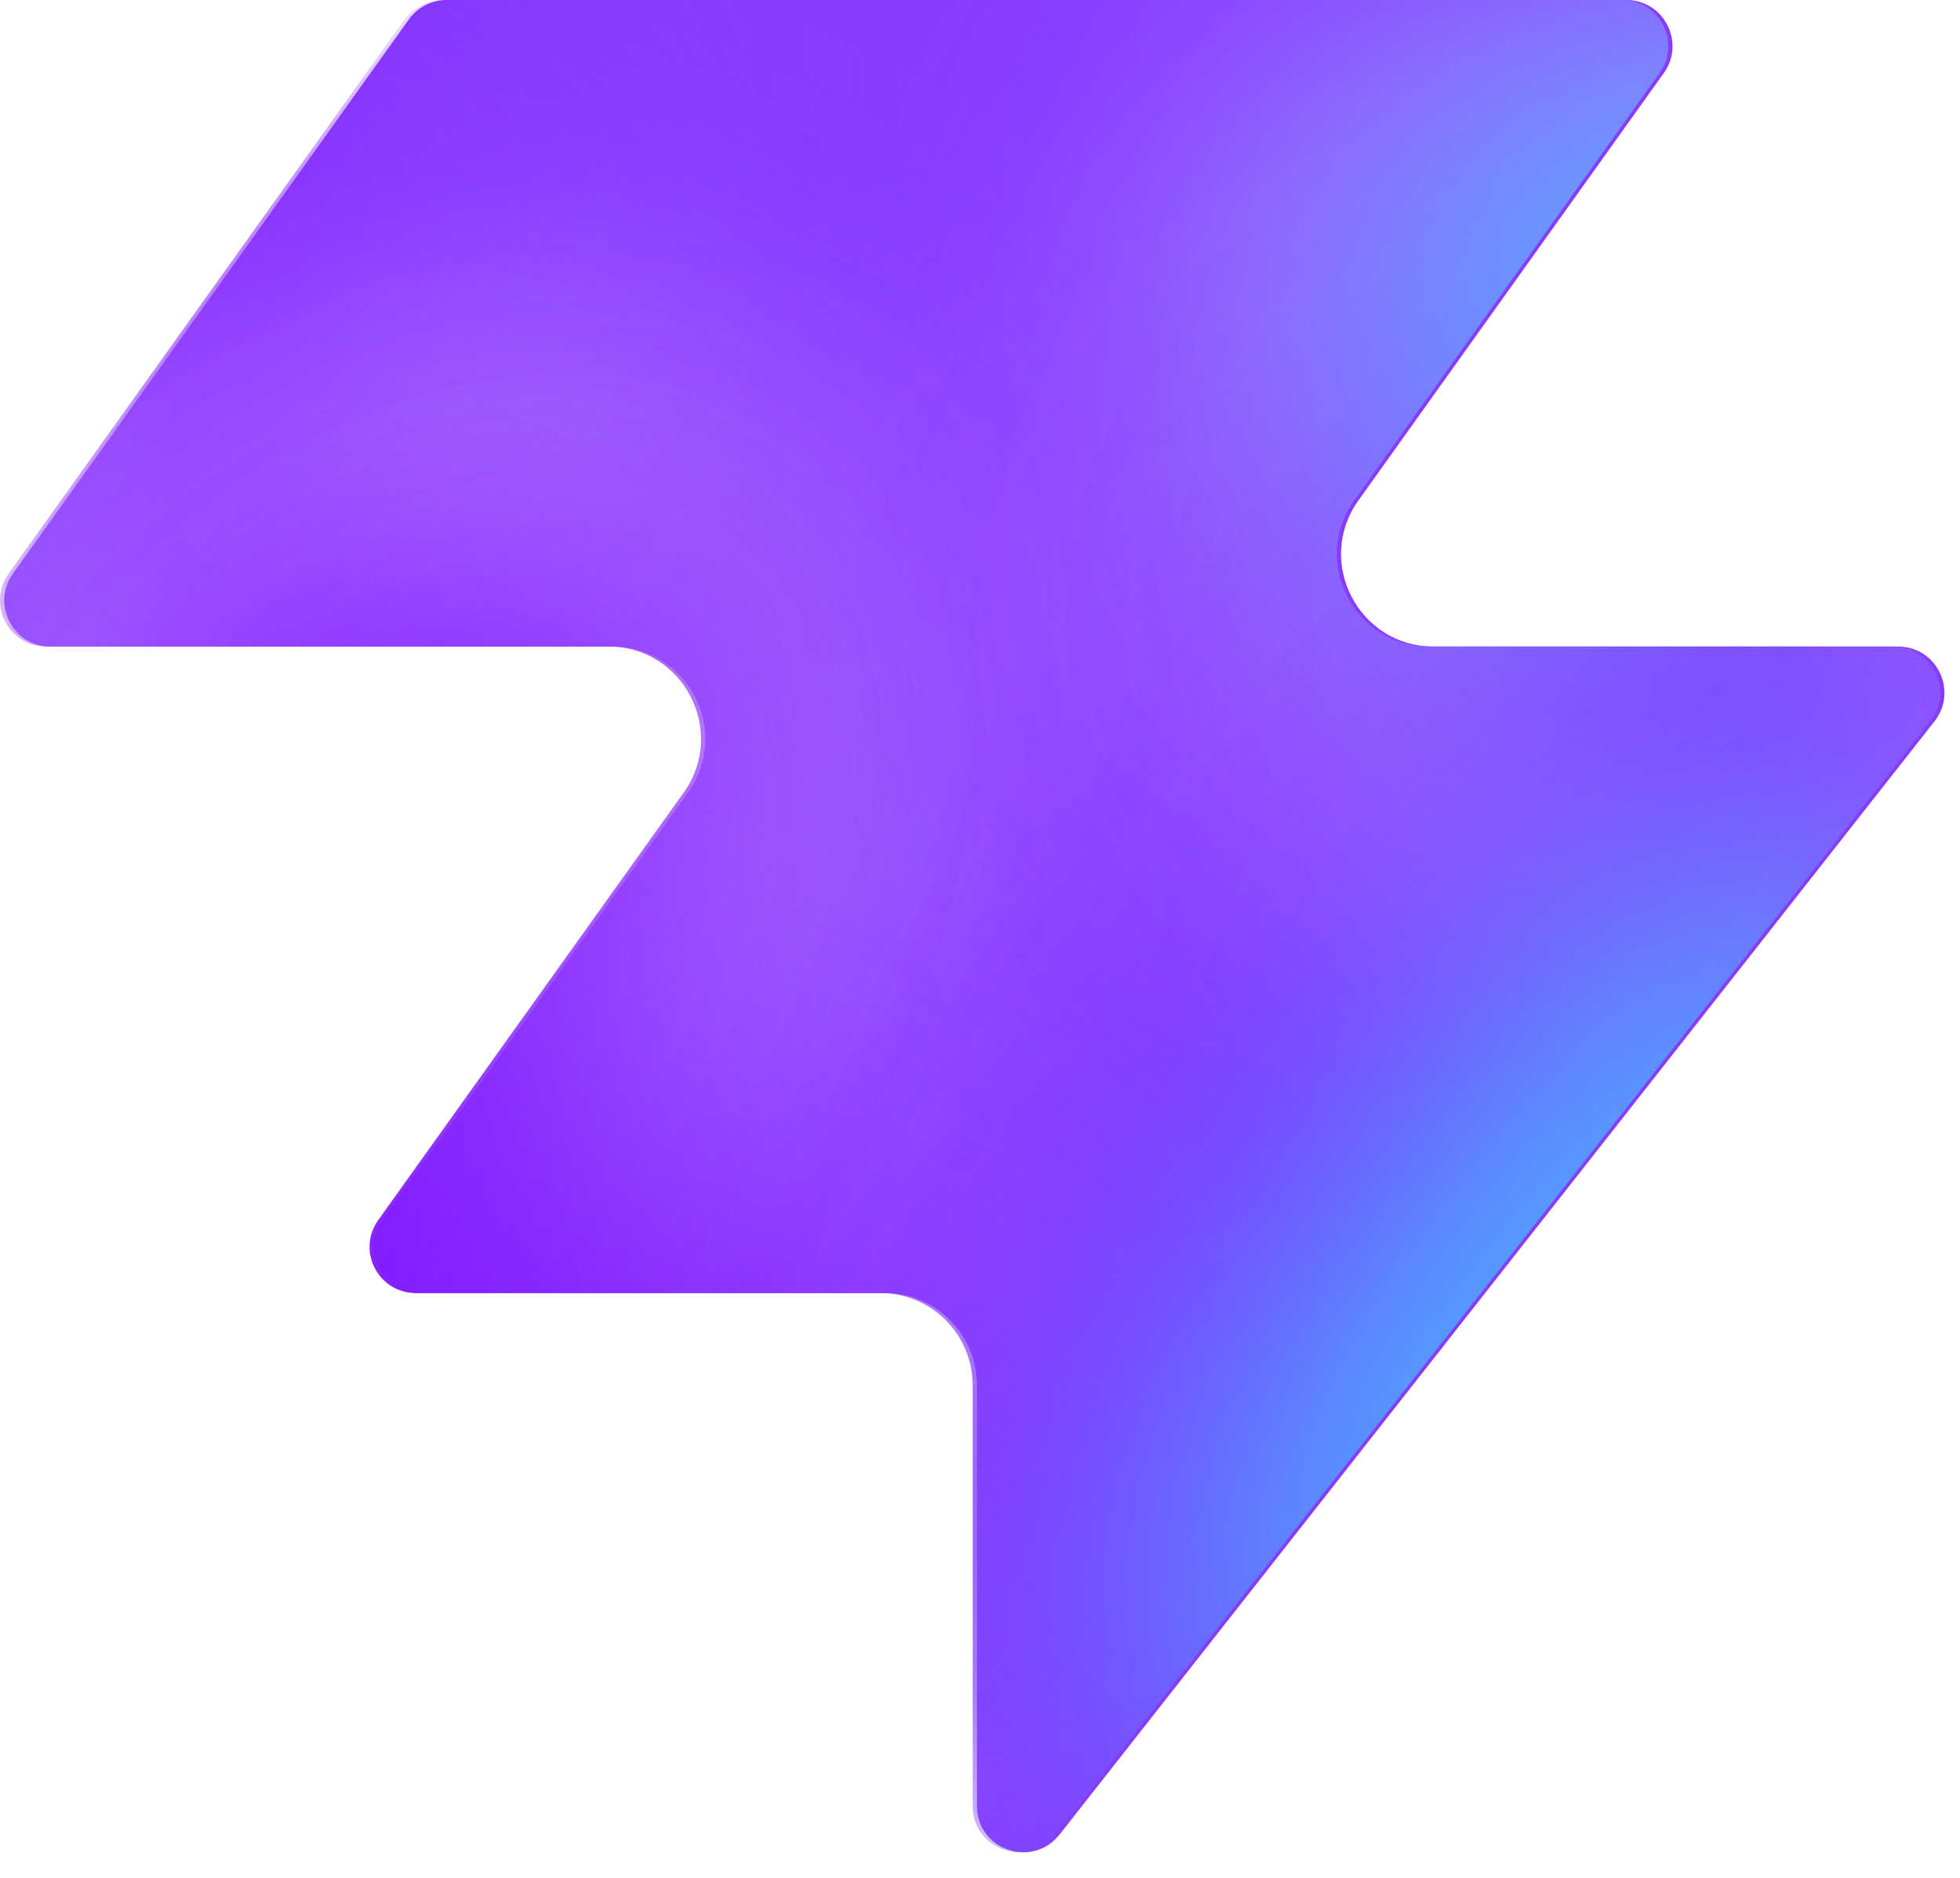
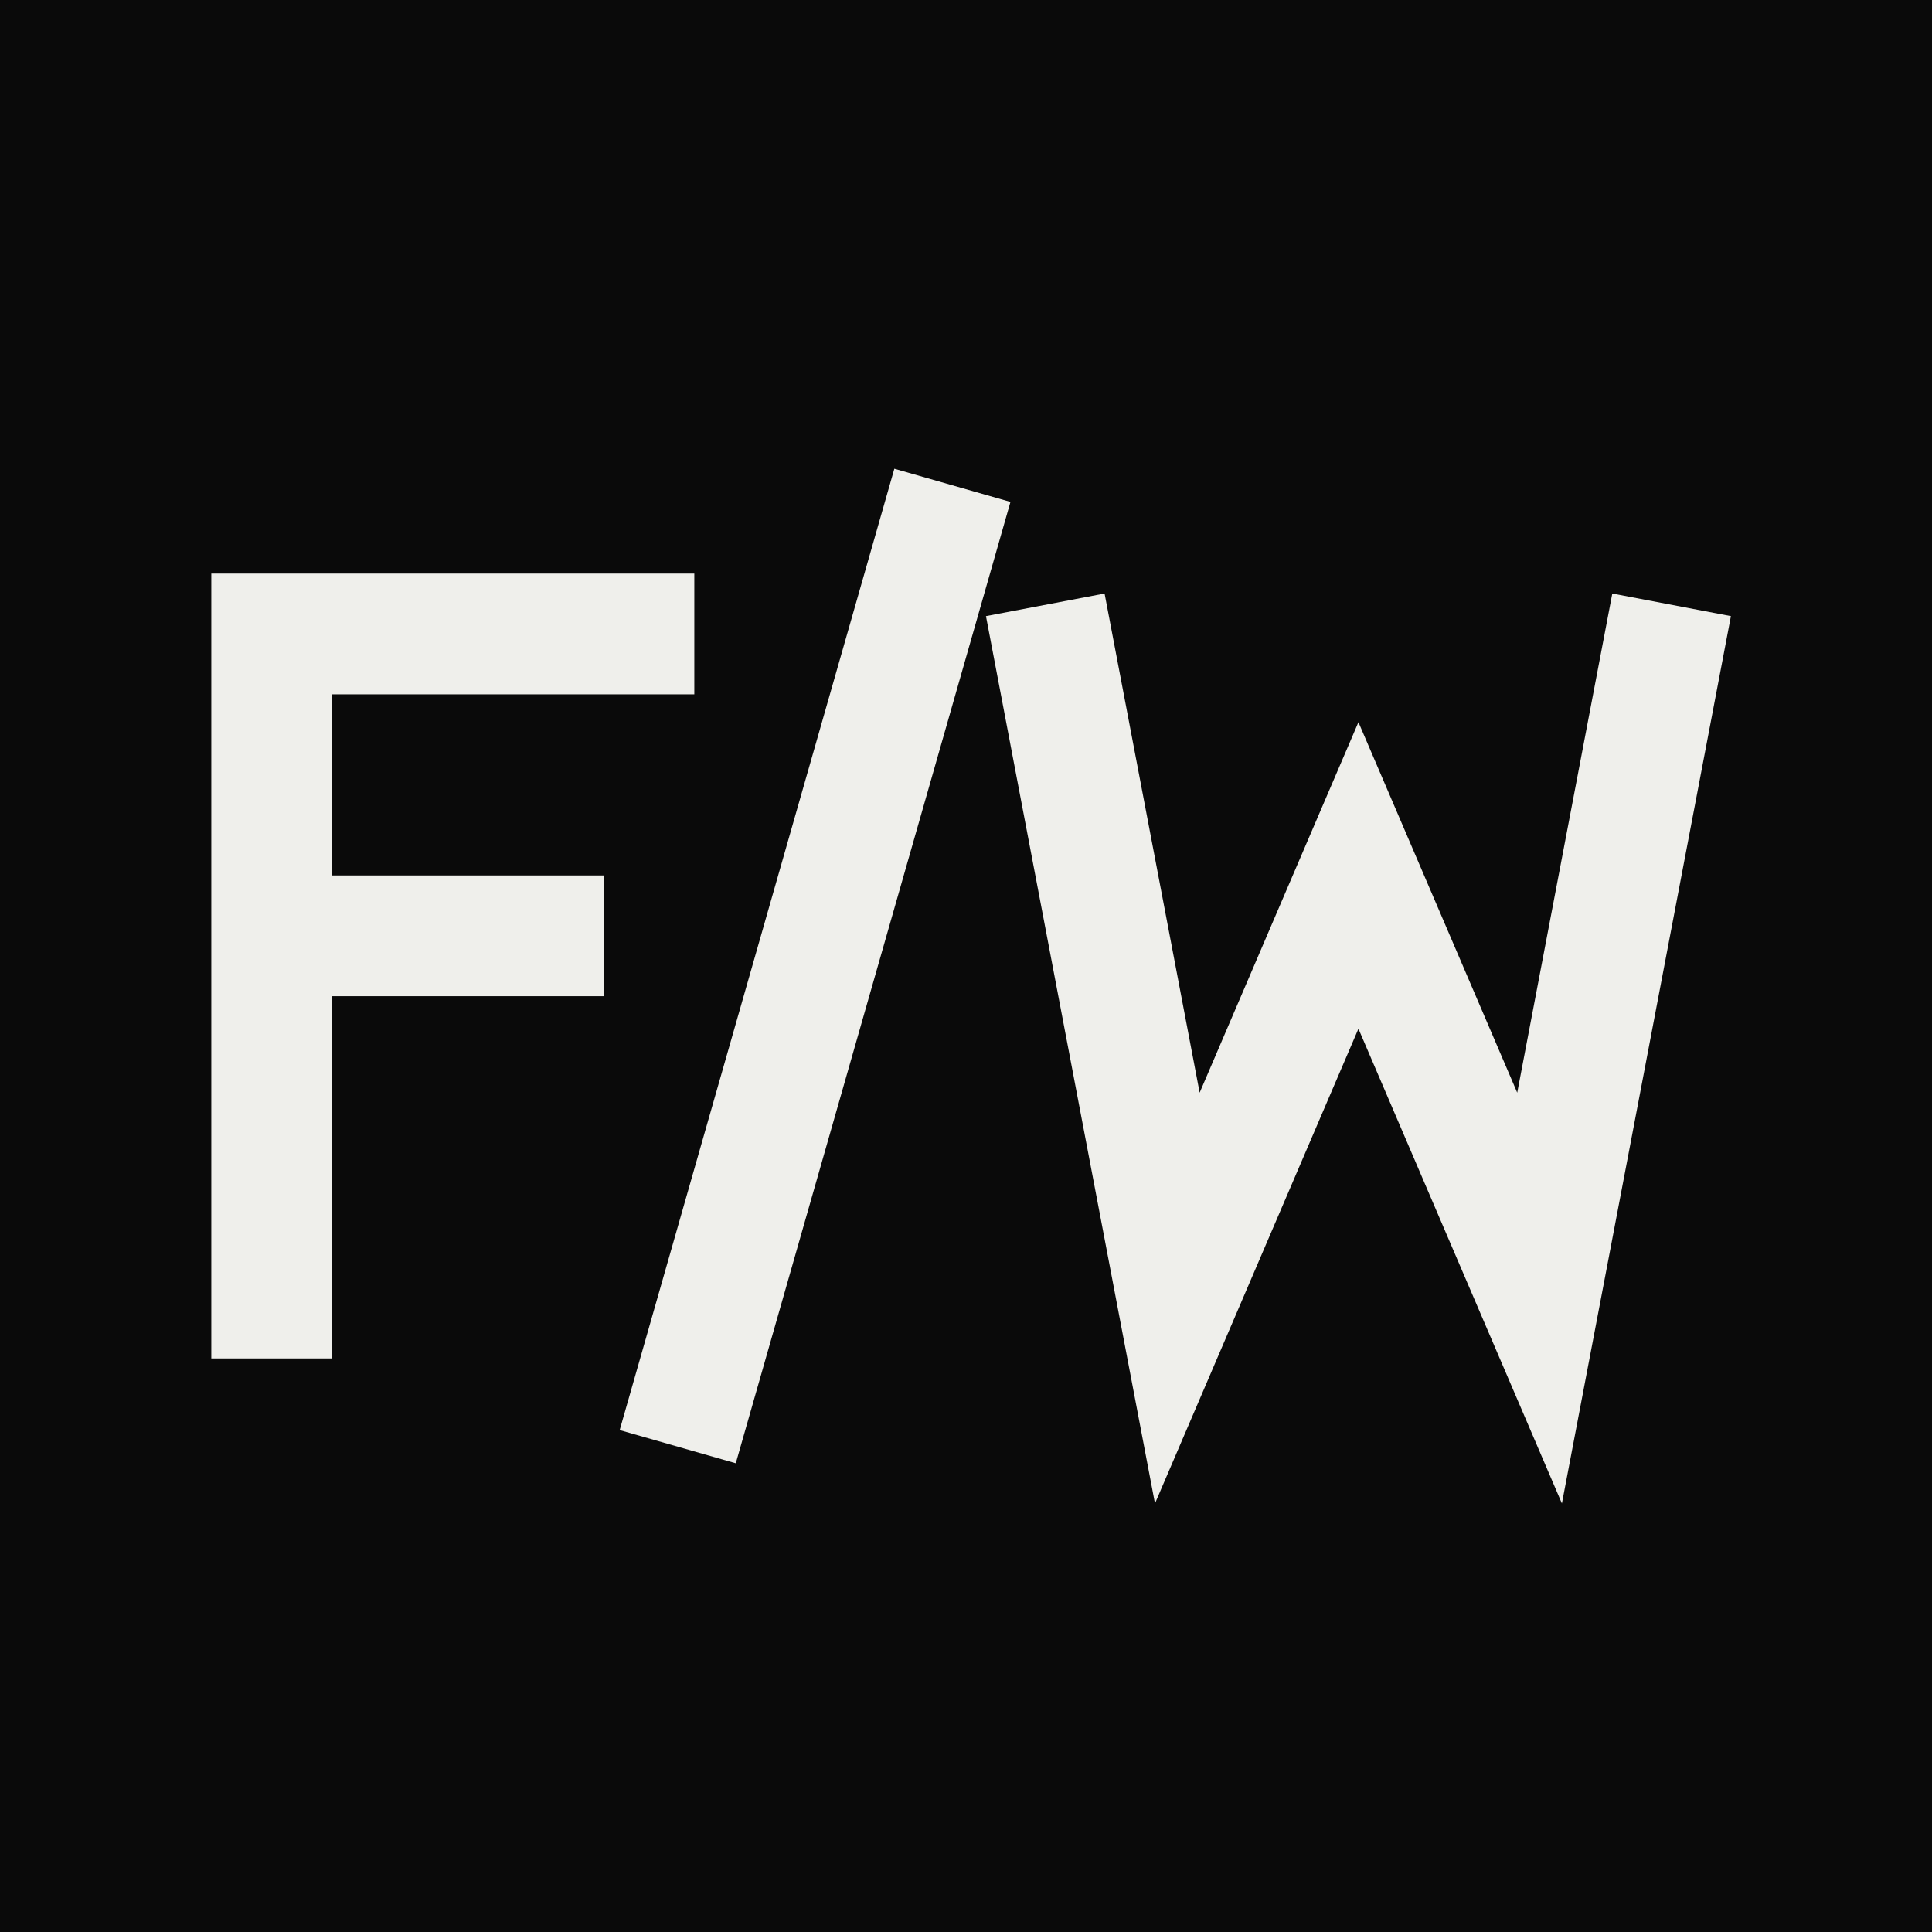
- <svg xmlns="http://www.w3.org/2000/svg" width="48" height="46" fill="none" viewBox="0 0 48 46">
-   <path fill="#863bff" d="M25.946 44.938c-.664.845-2.021.375-2.021-.698V33.937a2.26 2.26 0 0 0-2.262-2.262H10.287c-.92 0-1.456-1.04-.92-1.788l7.48-10.471c1.07-1.497 0-3.578-1.842-3.578H1.237c-.92 0-1.456-1.04-.92-1.788L10.013.474c.214-.297.556-.474.92-.474h28.894c.92 0 1.456 1.04.92 1.788l-7.48 10.471c-1.07 1.498 0 3.579 1.842 3.579h11.377c.943 0 1.473 1.088.89 1.83L25.947 44.94z" style="fill:#863bff;fill:color(display-p3 .525 .23 1);fill-opacity:1" />
-   <mask id="a" width="48" height="46" x="0" y="0" maskUnits="userSpaceOnUse" style="mask-type:alpha">
-     <path fill="#000" d="M25.842 44.938c-.664.844-2.021.375-2.021-.698V33.937a2.26 2.26 0 0 0-2.262-2.262H10.183c-.92 0-1.456-1.04-.92-1.788l7.48-10.471c1.07-1.498 0-3.579-1.842-3.579H1.133c-.92 0-1.456-1.04-.92-1.787L9.91.473c.214-.297.556-.474.92-.474h28.894c.92 0 1.456 1.04.92 1.788l-7.48 10.471c-1.07 1.498 0 3.578 1.842 3.578h11.377c.943 0 1.473 1.088.89 1.832L25.843 44.94z" style="fill:#000;fill-opacity:1" />
-   </mask>
-   <g mask="url(#a)">
-     <g filter="url(#b)">
-       <ellipse cx="5.508" cy="14.704" fill="#ede6ff" rx="5.508" ry="14.704" style="fill:#ede6ff;fill:color(display-p3 .927 .903 1);fill-opacity:1" transform="matrix(.00324 1 1 -.00324 -4.47 31.516)" />
-     </g>
-     <g filter="url(#c)">
-       <ellipse cx="10.399" cy="29.851" fill="#ede6ff" rx="10.399" ry="29.851" style="fill:#ede6ff;fill:color(display-p3 .927 .903 1);fill-opacity:1" transform="matrix(.00324 1 1 -.00324 -39.328 7.883)" />
-     </g>
-     <g filter="url(#d)">
-       <ellipse cx="5.508" cy="30.487" fill="#7e14ff" rx="5.508" ry="30.487" style="fill:#7e14ff;fill:color(display-p3 .492 .077 1);fill-opacity:1" transform="rotate(89.814 -25.913 -14.639)scale(1 -1)" />
-     </g>
-     <g filter="url(#e)">
-       <ellipse cx="5.508" cy="30.599" fill="#7e14ff" rx="5.508" ry="30.599" style="fill:#7e14ff;fill:color(display-p3 .492 .077 1);fill-opacity:1" transform="rotate(89.814 -32.644 -3.334)scale(1 -1)" />
-     </g>
-     <g filter="url(#f)">
-       <ellipse cx="5.508" cy="30.599" fill="#7e14ff" rx="5.508" ry="30.599" style="fill:#7e14ff;fill:color(display-p3 .492 .077 1);fill-opacity:1" transform="matrix(.00324 1 1 -.00324 -34.34 30.47)" />
-     </g>
-     <g filter="url(#g)">
-       <ellipse cx="14.072" cy="22.078" fill="#ede6ff" rx="14.072" ry="22.078" style="fill:#ede6ff;fill:color(display-p3 .927 .903 1);fill-opacity:1" transform="rotate(93.35 24.506 48.493)scale(-1 1)" />
-     </g>
-     <g filter="url(#h)">
-       <ellipse cx="3.47" cy="21.501" fill="#7e14ff" rx="3.47" ry="21.501" style="fill:#7e14ff;fill:color(display-p3 .492 .077 1);fill-opacity:1" transform="rotate(89.009 28.708 47.59)scale(-1 1)" />
-     </g>
-     <g filter="url(#i)">
-       <ellipse cx="3.47" cy="21.501" fill="#7e14ff" rx="3.47" ry="21.501" style="fill:#7e14ff;fill:color(display-p3 .492 .077 1);fill-opacity:1" transform="rotate(89.009 28.708 47.59)scale(-1 1)" />
-     </g>
-     <g filter="url(#j)">
-       <ellipse cx=".387" cy="8.972" fill="#7e14ff" rx="4.407" ry="29.108" style="fill:#7e14ff;fill:color(display-p3 .492 .077 1);fill-opacity:1" transform="rotate(39.51 .387 8.972)" />
-     </g>
-     <g filter="url(#k)">
-       <ellipse cx="47.523" cy="-6.092" fill="#7e14ff" rx="4.407" ry="29.108" style="fill:#7e14ff;fill:color(display-p3 .492 .077 1);fill-opacity:1" transform="rotate(37.892 47.523 -6.092)" />
-     </g>
-     <g filter="url(#l)">
-       <ellipse cx="41.412" cy="6.333" fill="#47bfff" rx="5.971" ry="9.665" style="fill:#47bfff;fill:color(display-p3 .28 .748 1);fill-opacity:1" transform="rotate(37.892 41.412 6.333)" />
-     </g>
-     <g filter="url(#m)">
-       <ellipse cx="-1.879" cy="38.332" fill="#7e14ff" rx="4.407" ry="29.108" style="fill:#7e14ff;fill:color(display-p3 .492 .077 1);fill-opacity:1" transform="rotate(37.892 -1.88 38.332)" />
-     </g>
-     <g filter="url(#n)">
-       <ellipse cx="-1.879" cy="38.332" fill="#7e14ff" rx="4.407" ry="29.108" style="fill:#7e14ff;fill:color(display-p3 .492 .077 1);fill-opacity:1" transform="rotate(37.892 -1.88 38.332)" />
-     </g>
-     <g filter="url(#o)">
-       <ellipse cx="35.651" cy="29.907" fill="#7e14ff" rx="4.407" ry="29.108" style="fill:#7e14ff;fill:color(display-p3 .492 .077 1);fill-opacity:1" transform="rotate(37.892 35.651 29.907)" />
-     </g>
-     <g filter="url(#p)">
-       <ellipse cx="38.418" cy="32.4" fill="#47bfff" rx="5.971" ry="15.297" style="fill:#47bfff;fill:color(display-p3 .28 .748 1);fill-opacity:1" transform="rotate(37.892 38.418 32.4)" />
-     </g>
+ <svg xmlns="http://www.w3.org/2000/svg" viewBox="0 0 64 64">
+   <rect width="64" height="64" fill="#0a0a0a" />
+   <g stroke="#efefeb" stroke-width="4" fill="none" stroke-linecap="square">
+     <path d="M9 43V21h12M9 31h9M31 18l-8 28M35 22l4 21 6-14 6 14 4-21" />
  </g>
-   <defs>
-     <filter id="b" width="60.045" height="41.654" x="-19.77" y="16.149" color-interpolation-filters="sRGB" filterUnits="userSpaceOnUse">
-       <feFlood flood-opacity="0" result="BackgroundImageFix" />
-       <feBlend in="SourceGraphic" in2="BackgroundImageFix" result="shape" />
-       <feGaussianBlur result="effect1_foregroundBlur_2002_17158" stdDeviation="7.659" />
-     </filter>
-     <filter id="c" width="90.34" height="51.437" x="-54.613" y="-7.533" color-interpolation-filters="sRGB" filterUnits="userSpaceOnUse">
-       <feFlood flood-opacity="0" result="BackgroundImageFix" />
-       <feBlend in="SourceGraphic" in2="BackgroundImageFix" result="shape" />
-       <feGaussianBlur result="effect1_foregroundBlur_2002_17158" stdDeviation="7.659" />
-     </filter>
-     <filter id="d" width="79.355" height="29.4" x="-49.64" y="2.03" color-interpolation-filters="sRGB" filterUnits="userSpaceOnUse">
-       <feFlood flood-opacity="0" result="BackgroundImageFix" />
-       <feBlend in="SourceGraphic" in2="BackgroundImageFix" result="shape" />
-       <feGaussianBlur result="effect1_foregroundBlur_2002_17158" stdDeviation="4.596" />
-     </filter>
-     <filter id="e" width="79.579" height="29.4" x="-45.045" y="20.029" color-interpolation-filters="sRGB" filterUnits="userSpaceOnUse">
-       <feFlood flood-opacity="0" result="BackgroundImageFix" />
-       <feBlend in="SourceGraphic" in2="BackgroundImageFix" result="shape" />
-       <feGaussianBlur result="effect1_foregroundBlur_2002_17158" stdDeviation="4.596" />
-     </filter>
-     <filter id="f" width="79.579" height="29.4" x="-43.513" y="21.178" color-interpolation-filters="sRGB" filterUnits="userSpaceOnUse">
-       <feFlood flood-opacity="0" result="BackgroundImageFix" />
-       <feBlend in="SourceGraphic" in2="BackgroundImageFix" result="shape" />
-       <feGaussianBlur result="effect1_foregroundBlur_2002_17158" stdDeviation="4.596" />
-     </filter>
-     <filter id="g" width="74.749" height="58.852" x="15.756" y="-17.901" color-interpolation-filters="sRGB" filterUnits="userSpaceOnUse">
-       <feFlood flood-opacity="0" result="BackgroundImageFix" />
-       <feBlend in="SourceGraphic" in2="BackgroundImageFix" result="shape" />
-       <feGaussianBlur result="effect1_foregroundBlur_2002_17158" stdDeviation="7.659" />
-     </filter>
-     <filter id="h" width="61.377" height="25.362" x="23.548" y="2.284" color-interpolation-filters="sRGB" filterUnits="userSpaceOnUse">
-       <feFlood flood-opacity="0" result="BackgroundImageFix" />
-       <feBlend in="SourceGraphic" in2="BackgroundImageFix" result="shape" />
-       <feGaussianBlur result="effect1_foregroundBlur_2002_17158" stdDeviation="4.596" />
-     </filter>
-     <filter id="i" width="61.377" height="25.362" x="23.548" y="2.284" color-interpolation-filters="sRGB" filterUnits="userSpaceOnUse">
-       <feFlood flood-opacity="0" result="BackgroundImageFix" />
-       <feBlend in="SourceGraphic" in2="BackgroundImageFix" result="shape" />
-       <feGaussianBlur result="effect1_foregroundBlur_2002_17158" stdDeviation="4.596" />
-     </filter>
-     <filter id="j" width="56.045" height="63.649" x="-27.636" y="-22.853" color-interpolation-filters="sRGB" filterUnits="userSpaceOnUse">
-       <feFlood flood-opacity="0" result="BackgroundImageFix" />
-       <feBlend in="SourceGraphic" in2="BackgroundImageFix" result="shape" />
-       <feGaussianBlur result="effect1_foregroundBlur_2002_17158" stdDeviation="4.596" />
-     </filter>
-     <filter id="k" width="54.814" height="64.646" x="20.116" y="-38.415" color-interpolation-filters="sRGB" filterUnits="userSpaceOnUse">
-       <feFlood flood-opacity="0" result="BackgroundImageFix" />
-       <feBlend in="SourceGraphic" in2="BackgroundImageFix" result="shape" />
-       <feGaussianBlur result="effect1_foregroundBlur_2002_17158" stdDeviation="4.596" />
-     </filter>
-     <filter id="l" width="33.541" height="35.313" x="24.641" y="-11.323" color-interpolation-filters="sRGB" filterUnits="userSpaceOnUse">
-       <feFlood flood-opacity="0" result="BackgroundImageFix" />
-       <feBlend in="SourceGraphic" in2="BackgroundImageFix" result="shape" />
-       <feGaussianBlur result="effect1_foregroundBlur_2002_17158" stdDeviation="4.596" />
-     </filter>
-     <filter id="m" width="54.814" height="64.646" x="-29.286" y="6.009" color-interpolation-filters="sRGB" filterUnits="userSpaceOnUse">
-       <feFlood flood-opacity="0" result="BackgroundImageFix" />
-       <feBlend in="SourceGraphic" in2="BackgroundImageFix" result="shape" />
-       <feGaussianBlur result="effect1_foregroundBlur_2002_17158" stdDeviation="4.596" />
-     </filter>
-     <filter id="n" width="54.814" height="64.646" x="-29.286" y="6.009" color-interpolation-filters="sRGB" filterUnits="userSpaceOnUse">
-       <feFlood flood-opacity="0" result="BackgroundImageFix" />
-       <feBlend in="SourceGraphic" in2="BackgroundImageFix" result="shape" />
-       <feGaussianBlur result="effect1_foregroundBlur_2002_17158" stdDeviation="4.596" />
-     </filter>
-     <filter id="o" width="54.814" height="64.646" x="8.244" y="-2.416" color-interpolation-filters="sRGB" filterUnits="userSpaceOnUse">
-       <feFlood flood-opacity="0" result="BackgroundImageFix" />
-       <feBlend in="SourceGraphic" in2="BackgroundImageFix" result="shape" />
-       <feGaussianBlur result="effect1_foregroundBlur_2002_17158" stdDeviation="4.596" />
-     </filter>
-     <filter id="p" width="39.409" height="43.623" x="18.713" y="10.588" color-interpolation-filters="sRGB" filterUnits="userSpaceOnUse">
-       <feFlood flood-opacity="0" result="BackgroundImageFix" />
-       <feBlend in="SourceGraphic" in2="BackgroundImageFix" result="shape" />
-       <feGaussianBlur result="effect1_foregroundBlur_2002_17158" stdDeviation="4.596" />
-     </filter>
-   </defs>
</svg>
